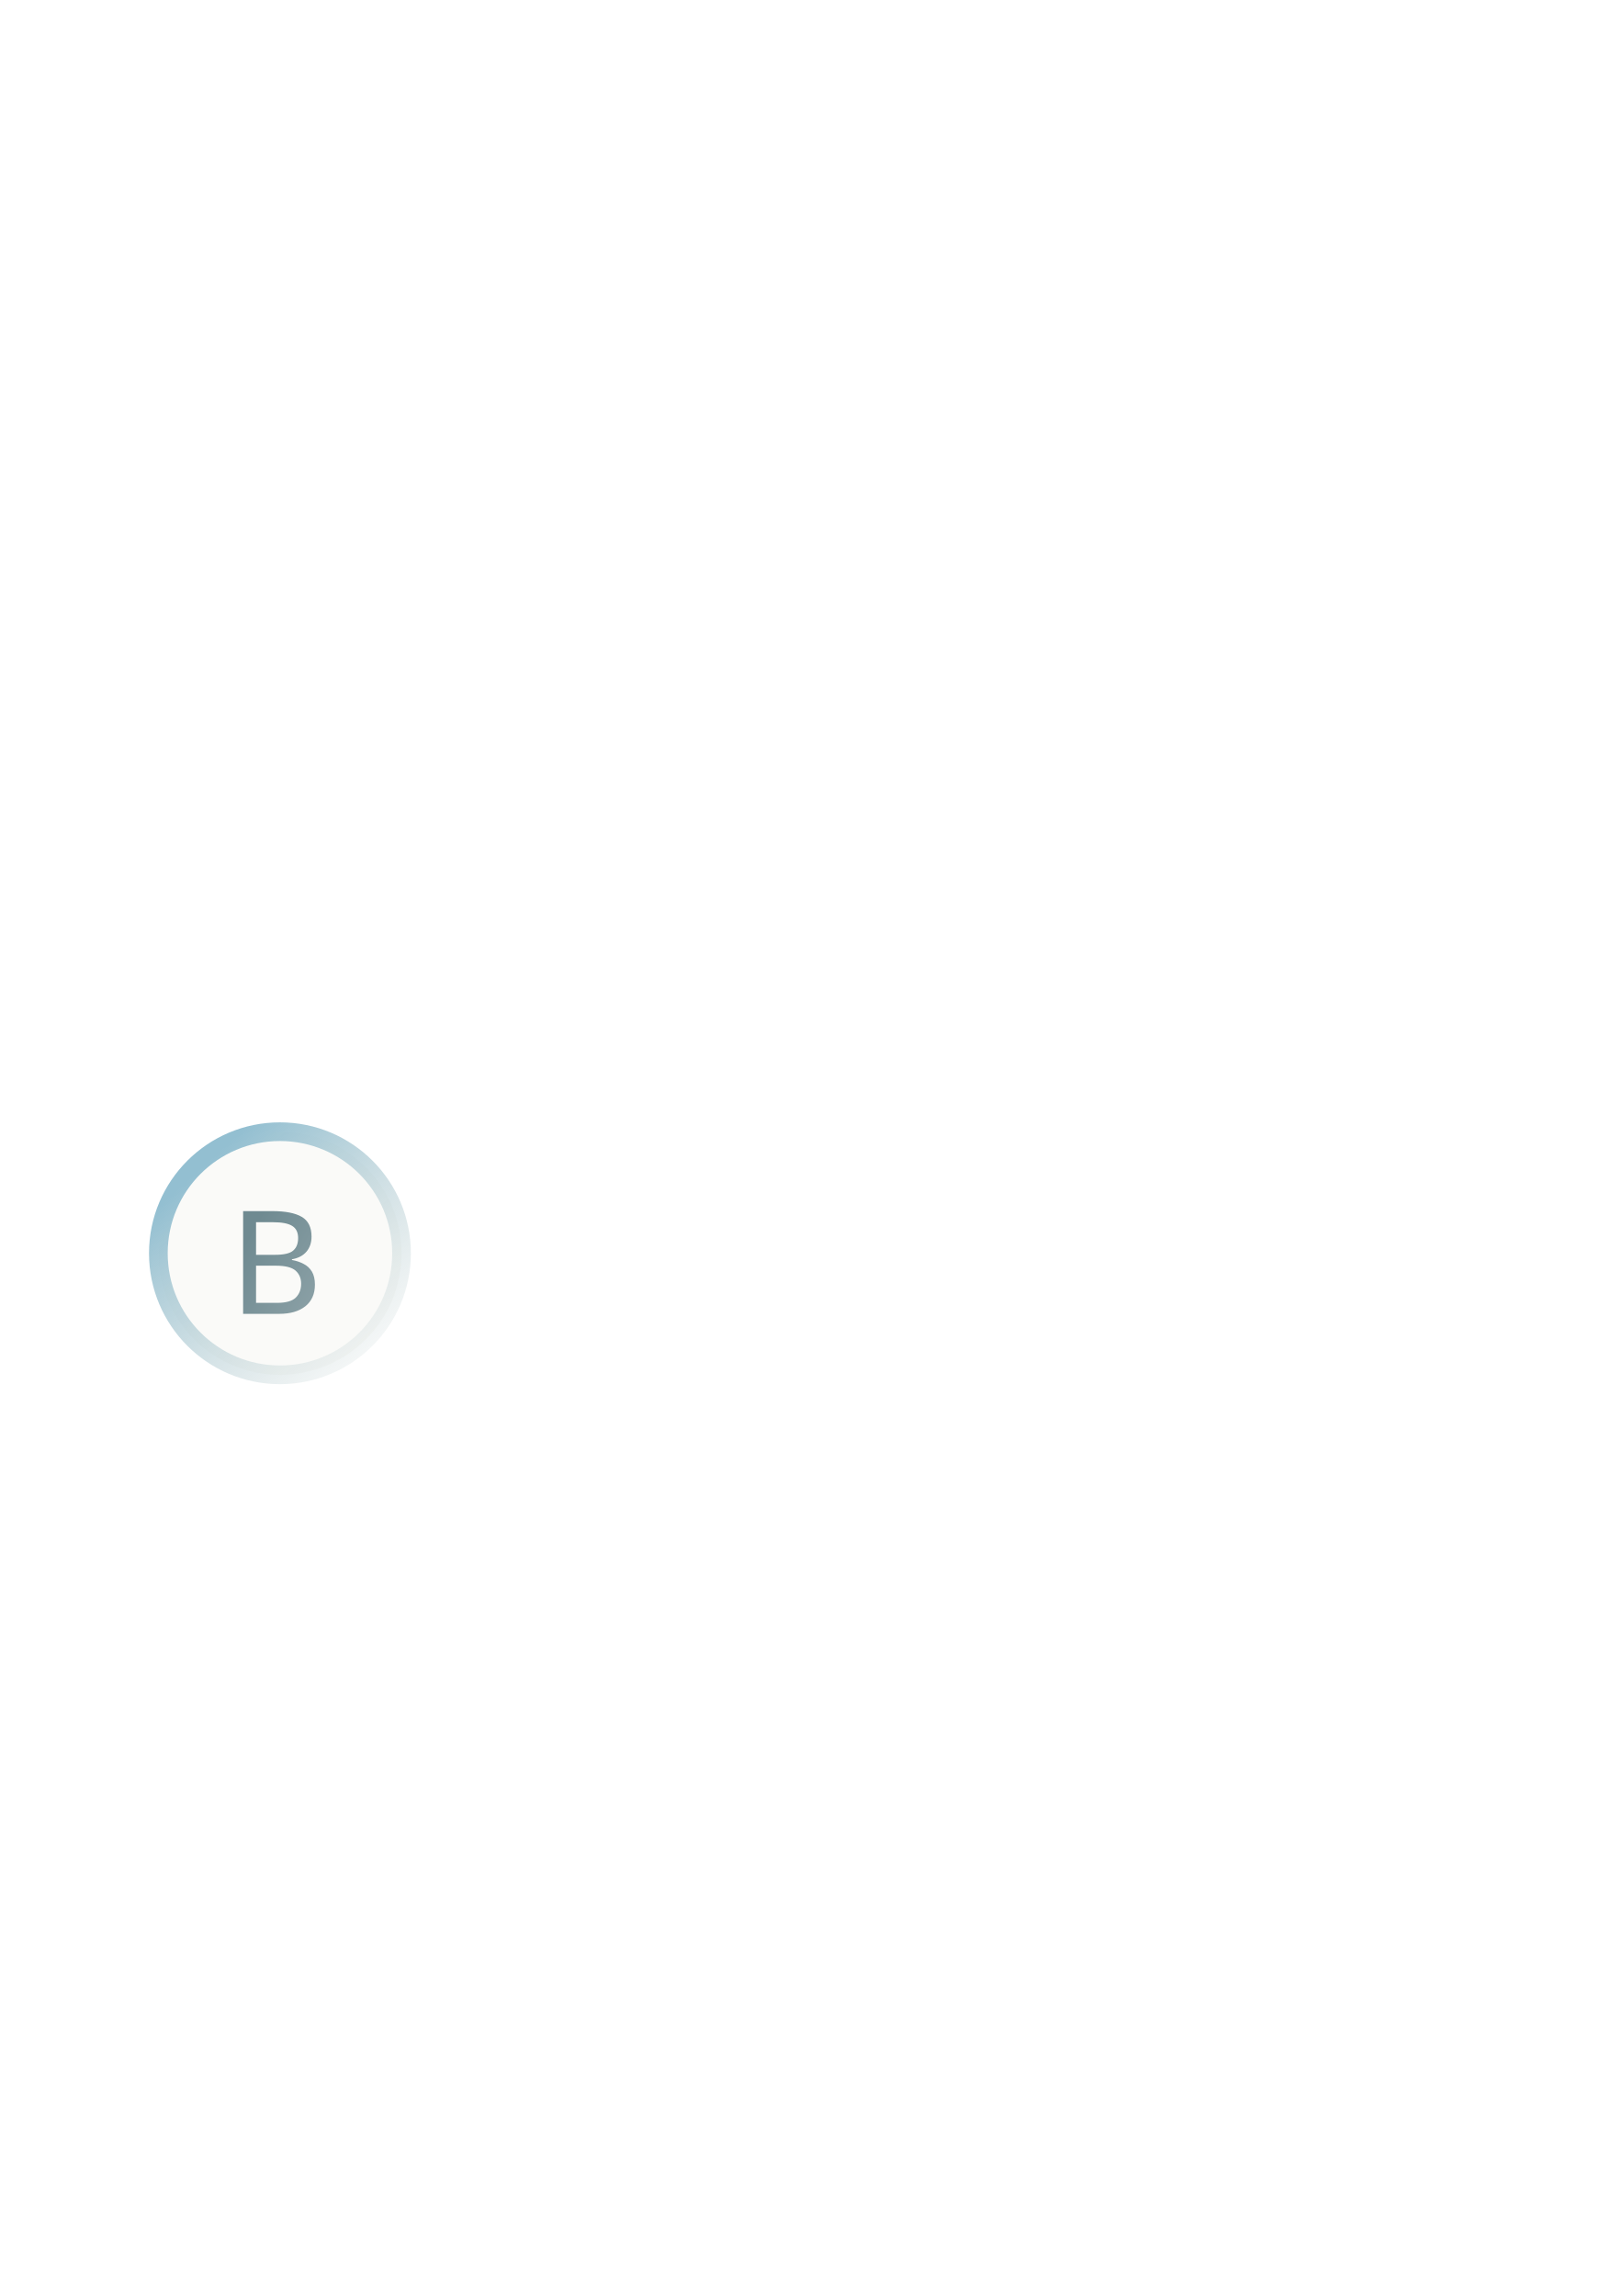
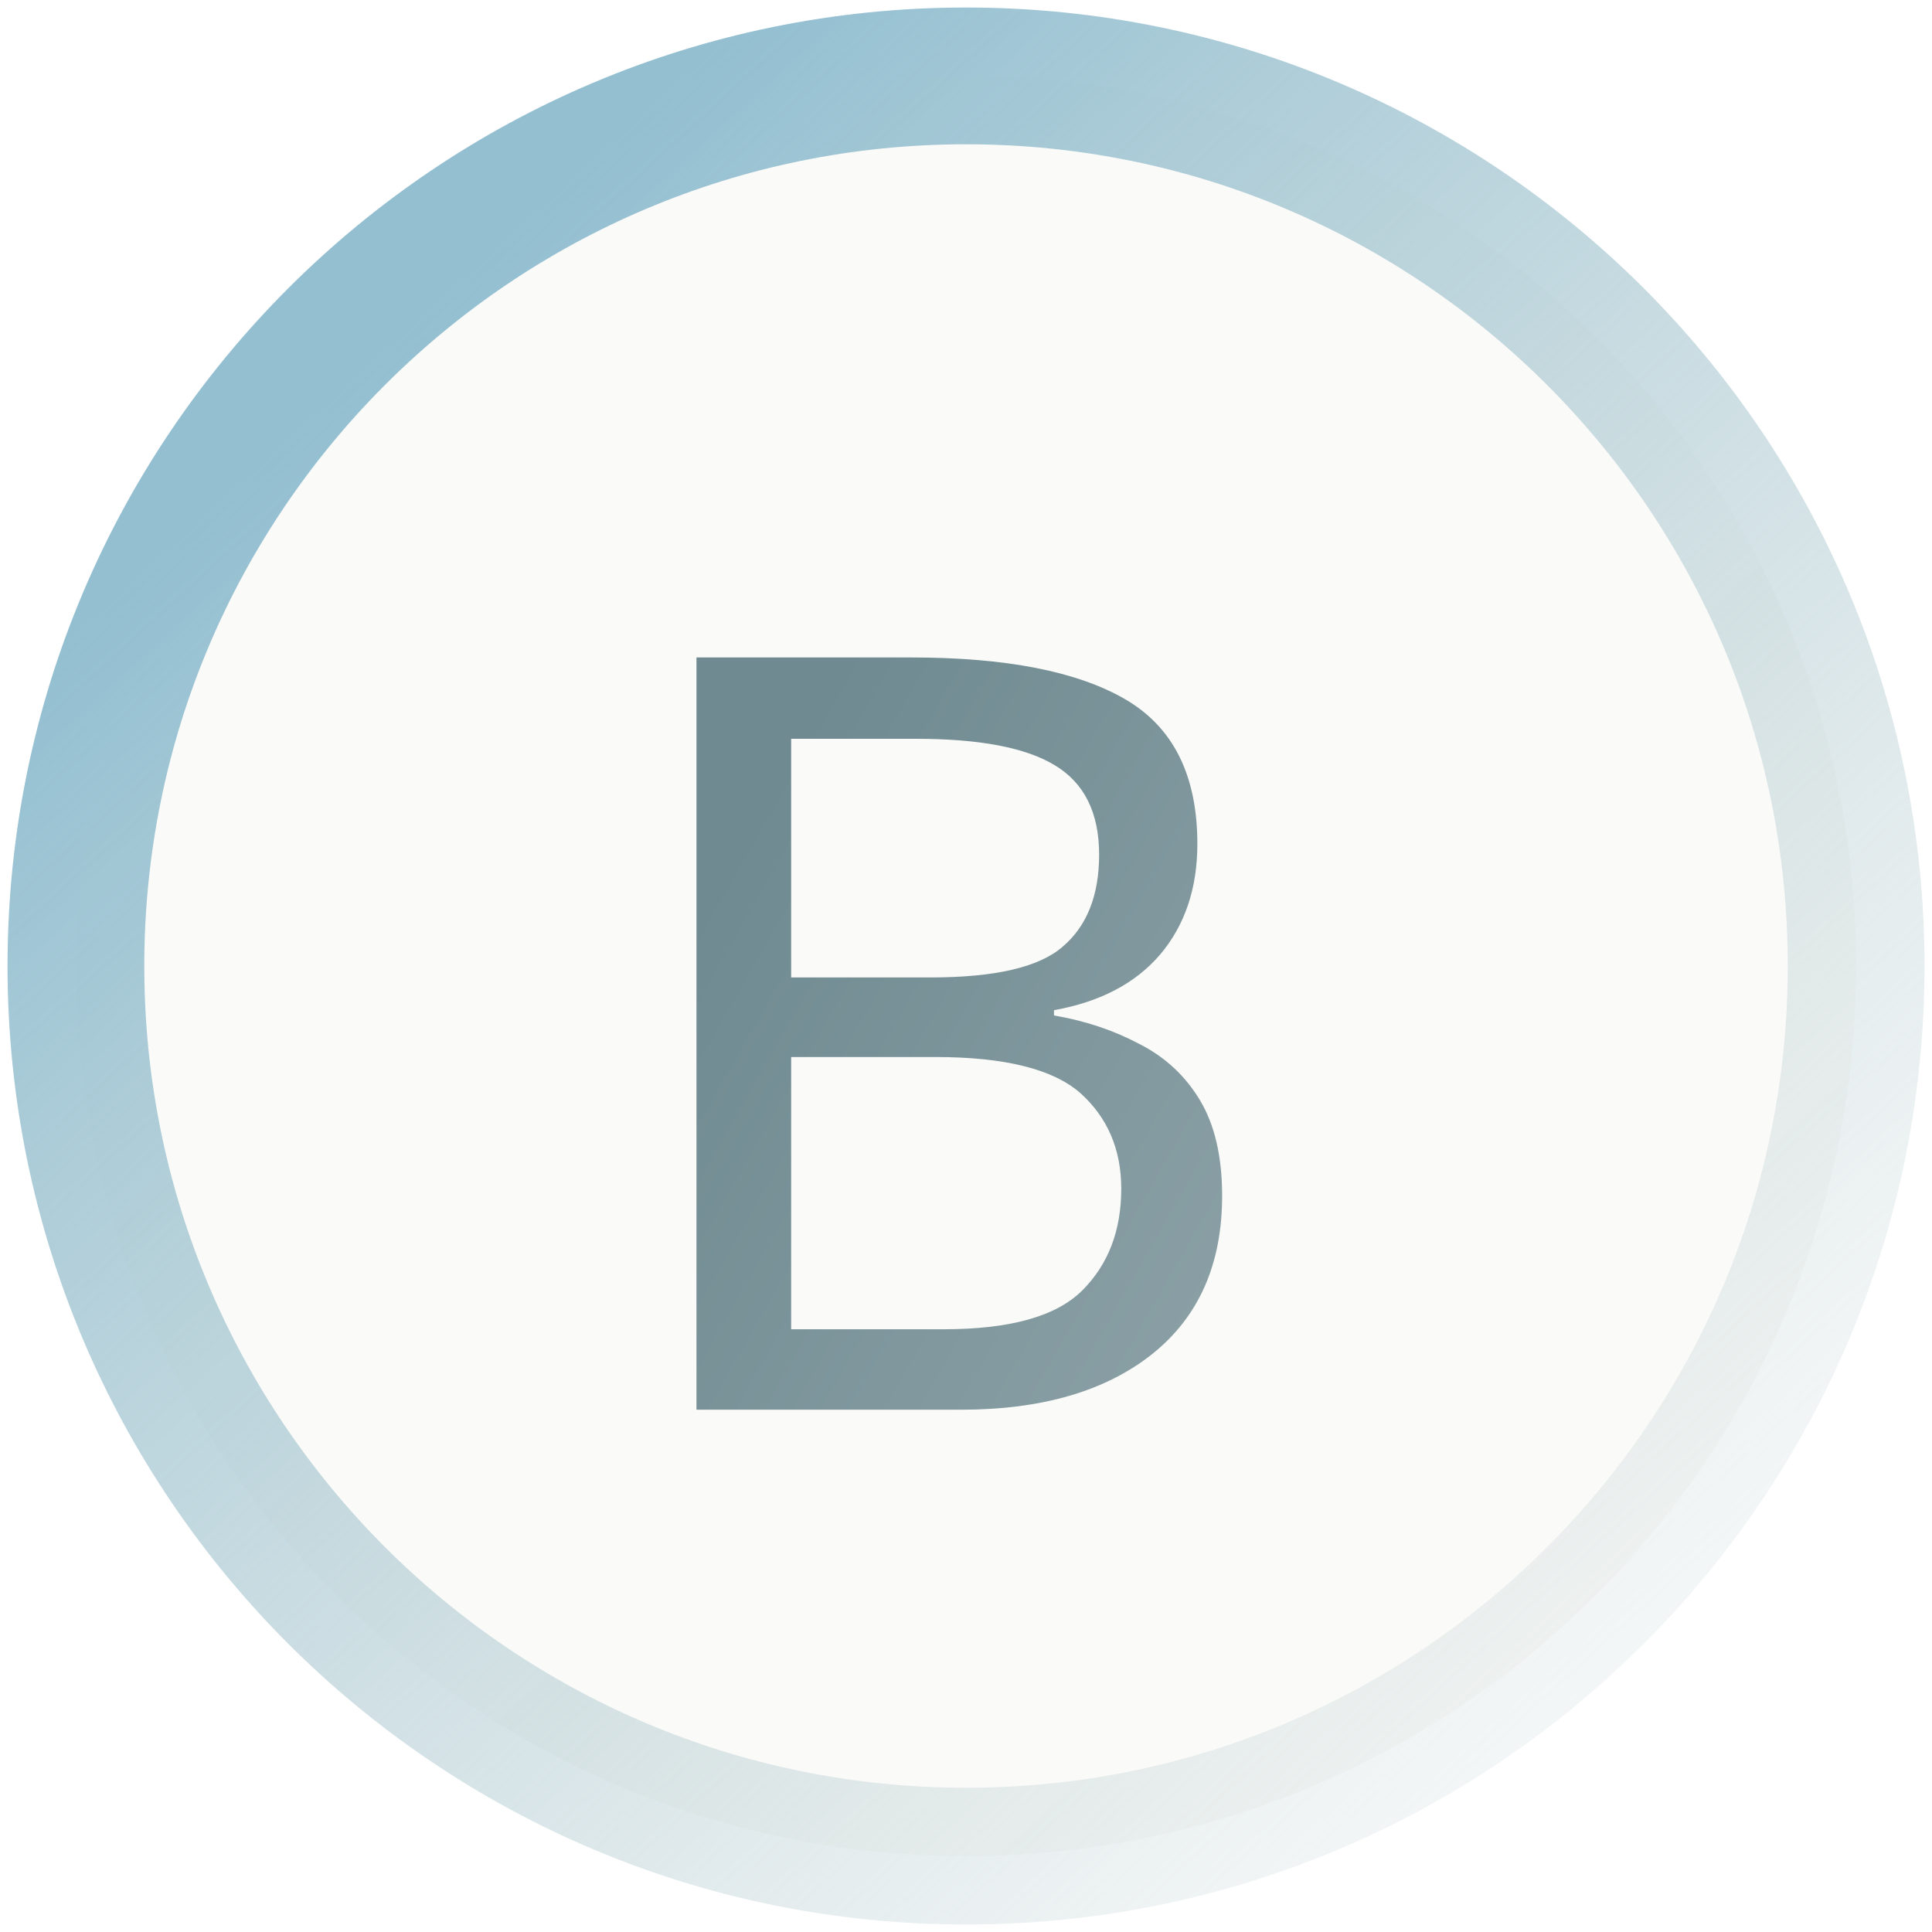
- <svg xmlns="http://www.w3.org/2000/svg" xmlns:xlink="http://www.w3.org/1999/xlink" width="210mm" height="297mm" viewBox="0 0 210 297" version="1.1" id="svg8">
+ <svg xmlns="http://www.w3.org/2000/svg" xmlns:xlink="http://www.w3.org/1999/xlink" width="129" height="129" viewBox="0 0 34.131 34.131" version="1.1" id="svg8">
  <defs id="defs2">
    <linearGradient id="linearGradient831">
      <stop style="stop-color:#93bfd1;stop-opacity:1" offset="0" id="stop827" />
      <stop style="stop-color:#c3cfcc;stop-opacity:0" offset="1" id="stop829" />
    </linearGradient>
    <linearGradient id="linearGradient827">
      <stop style="stop-color:#6f8a91;stop-opacity:1" offset="0" id="stop823" />
      <stop style="stop-color:#93a7ac;stop-opacity:1" offset="1" id="stop825" />
    </linearGradient>
-     <linearGradient xlink:href="#linearGradient827" id="linearGradient829" x1="78.337" y1="87.374" x2="115.088" y2="108.384" gradientUnits="userSpaceOnUse" gradientTransform="matrix(0.3664756,0,0,0.3664756,2.186075,130.1869)" />
-     <linearGradient xlink:href="#linearGradient831" id="linearGradient833" x1="26.626" y1="150.559" x2="52.614" y2="178.923" gradientUnits="userSpaceOnUse" />
+     <linearGradient xlink:href="#linearGradient827" id="linearGradient829" x1="78.337" y1="87.374" x2="115.088" y2="108.384" gradientUnits="userSpaceOnUse" gradientTransform="matrix(0.3664756,0,0,0.3664756,-16.94308,248.0706)" />
+     <linearGradient xlink:href="#linearGradient831" id="linearGradient833" x1="26.626" y1="150.559" x2="52.614" y2="178.923" gradientUnits="userSpaceOnUse" gradientTransform="translate(-19.14007,117.8151)" />
  </defs>
-   <g id="layer1">
-     <circle style="fill:#c8c4b7;fill-opacity:0.087;stroke:url(#linearGradient833);stroke-width:2.416;stroke-miterlimit:4;stroke-dasharray:none;stroke-opacity:1" id="path815" cx="36.206" cy="162.115" r="15.725" />
-     <text xml:space="preserve" style="font-style:normal;font-variant:normal;font-weight:normal;font-stretch:normal;font-size:18.617px;line-height:1.25;font-family:Jokerman;-inkscape-font-specification:Jokerman;letter-spacing:0px;word-spacing:0px;fill:url(#linearGradient829);fill-opacity:1;stroke:none;stroke-width:0.097;stroke-opacity:1;" x="29.613" y="170.048" id="text821" transform="scale(1.000571,0.9994296)">
-       <tspan id="tspan819" x="29.613" y="170.048" style="font-style:normal;font-variant:normal;font-weight:normal;font-stretch:normal;font-family:Jokerman;-inkscape-font-specification:Jokerman;fill:url(#linearGradient829);fill-opacity:1;stroke-width:0.097;stroke:none;stroke-opacity:1;">B</tspan>
+   <g id="layer1" transform="translate(0,-262.8651)">
+     <circle style="fill:#c8c4b7;fill-opacity:0.087;stroke:url(#linearGradient833);stroke-width:2.416;stroke-miterlimit:4;stroke-dasharray:none;stroke-opacity:1" id="path815" cx="17.066" cy="279.931" r="15.725" />
+     <text xml:space="preserve" style="font-style:normal;font-variant:normal;font-weight:normal;font-stretch:normal;font-size:18.617px;line-height:1.25;font-family:Jokerman;-inkscape-font-specification:Jokerman;letter-spacing:0px;word-spacing:0px;fill:url(#linearGradient829);fill-opacity:1;stroke:none;stroke-width:0.097;stroke-opacity:1" x="10.484" y="287.931" id="text821" transform="scale(1.000571,0.9994296)">
+       <tspan id="tspan819" x="10.484" y="287.931" style="font-style:normal;font-variant:normal;font-weight:normal;font-stretch:normal;font-family:Jokerman;-inkscape-font-specification:Jokerman;fill:url(#linearGradient829);fill-opacity:1;stroke:none;stroke-width:0.097;stroke-opacity:1">B</tspan>
    </text>
  </g>
</svg>
